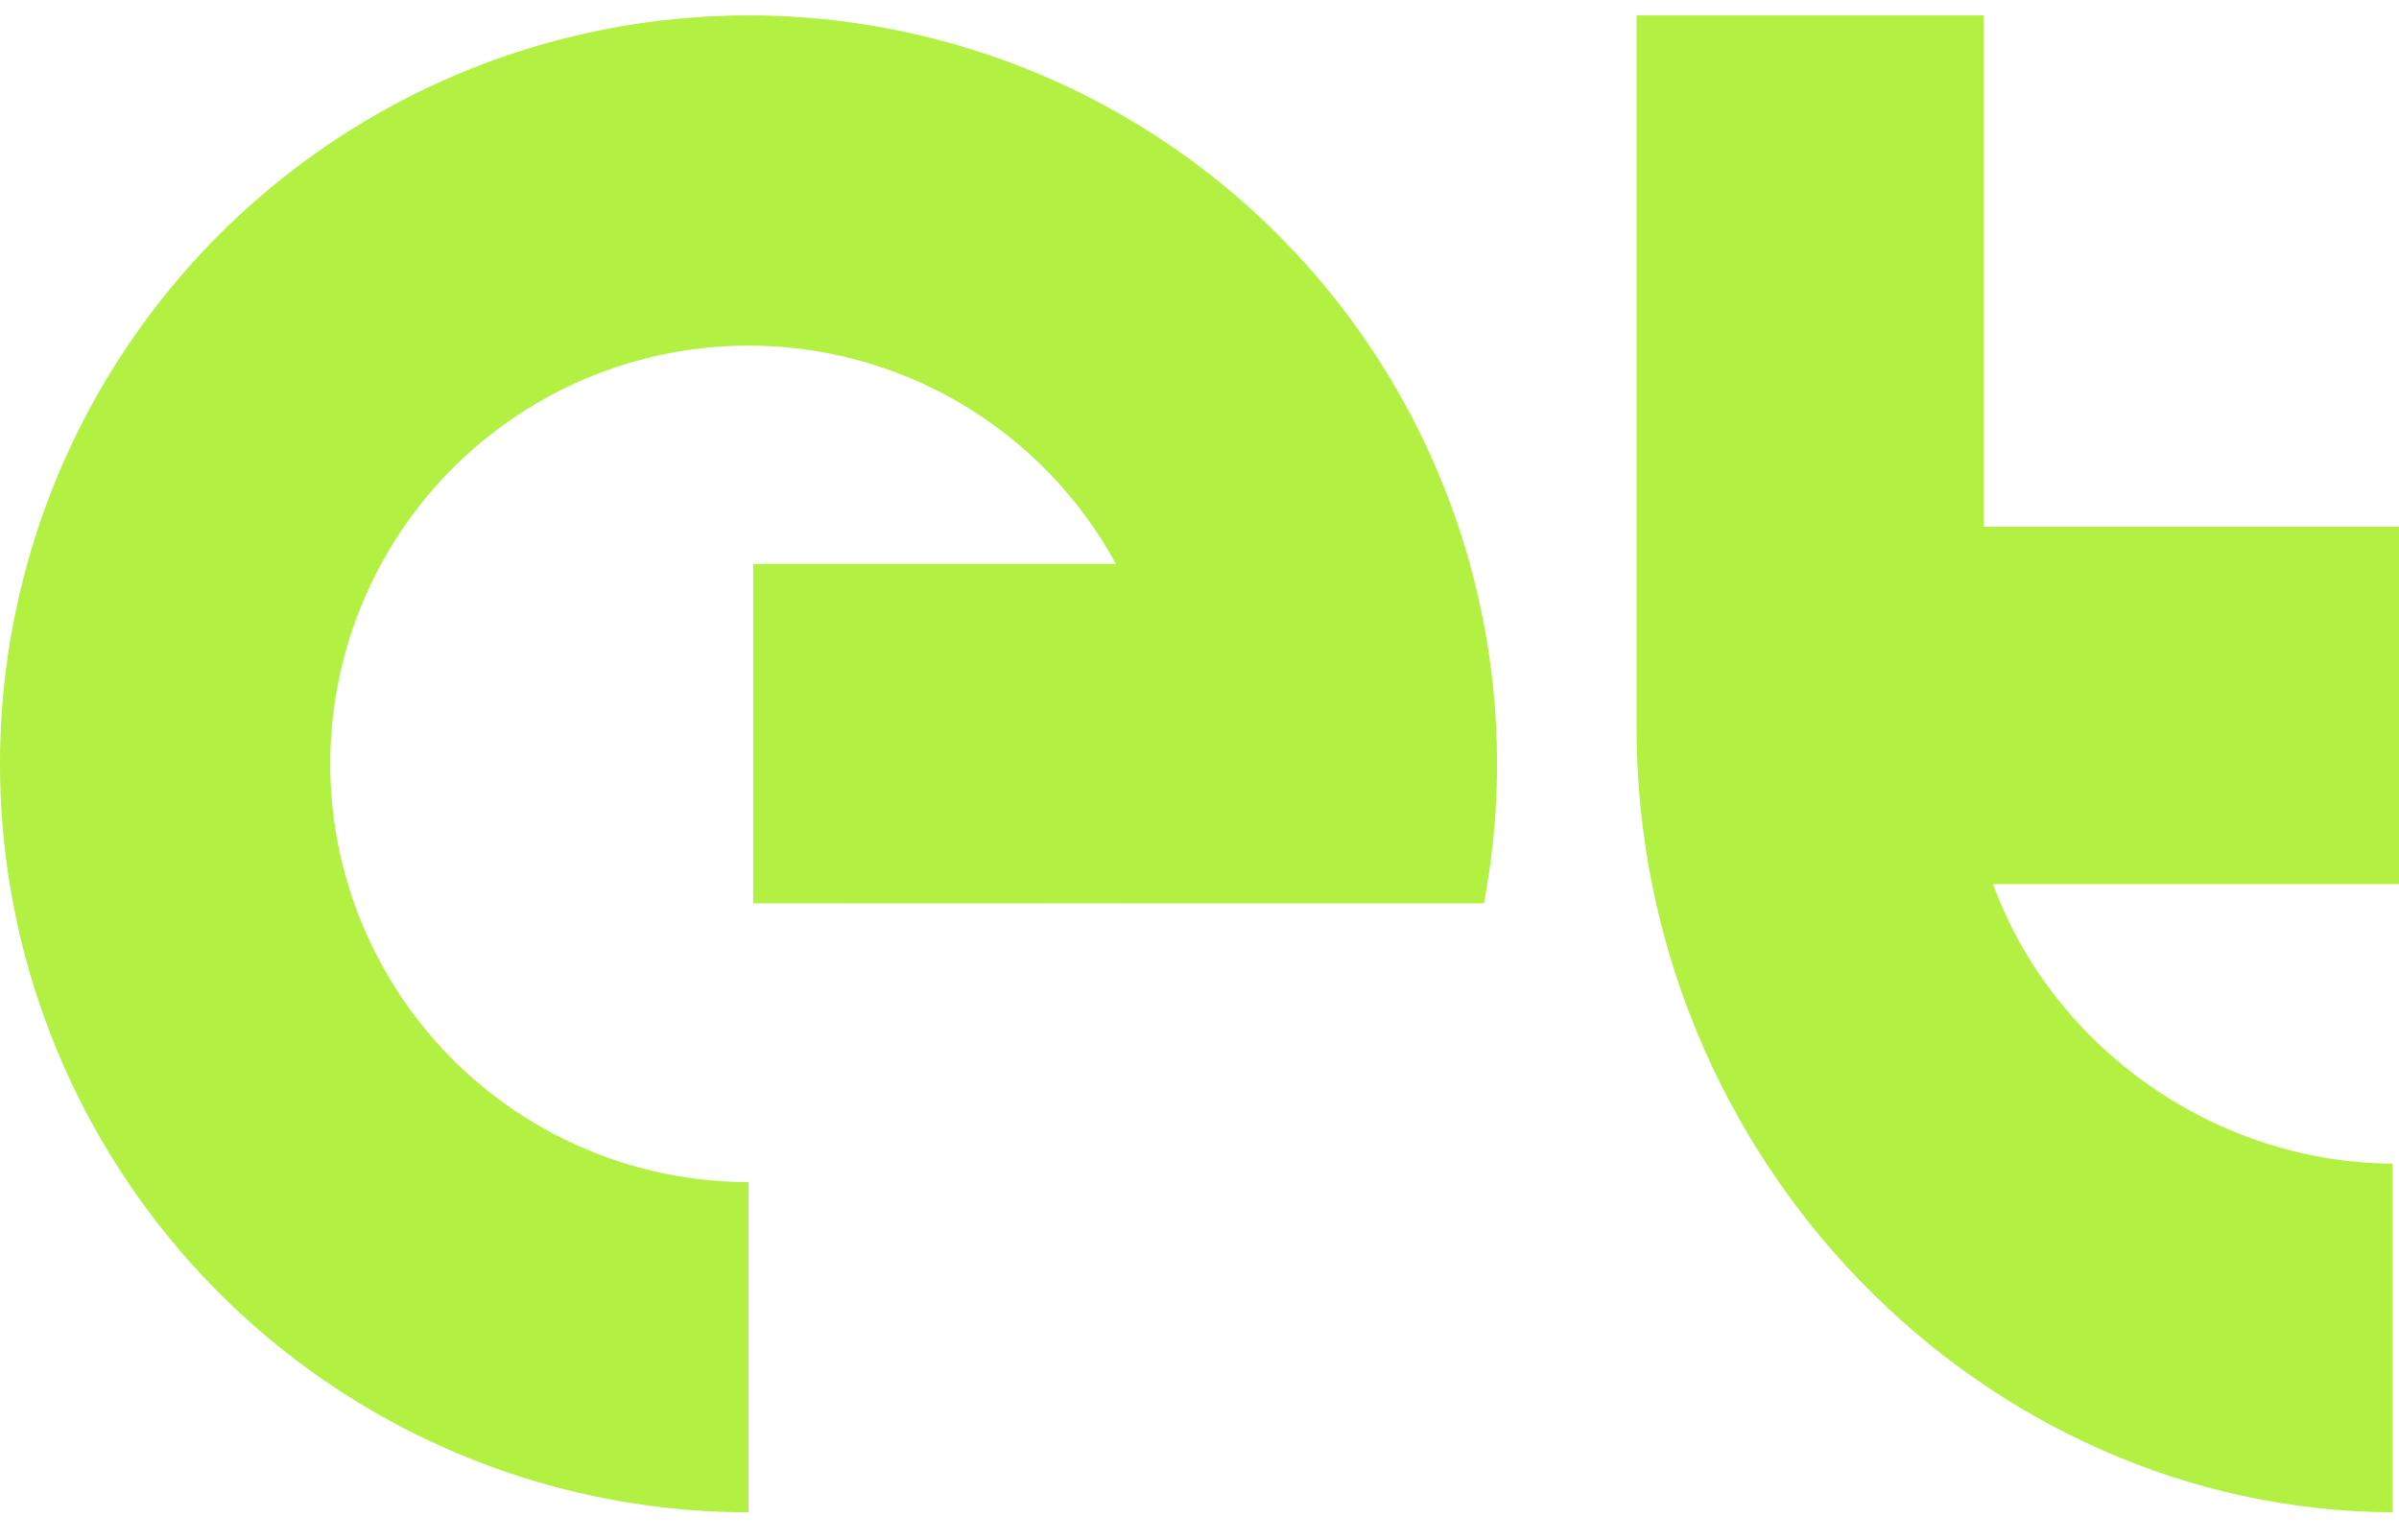
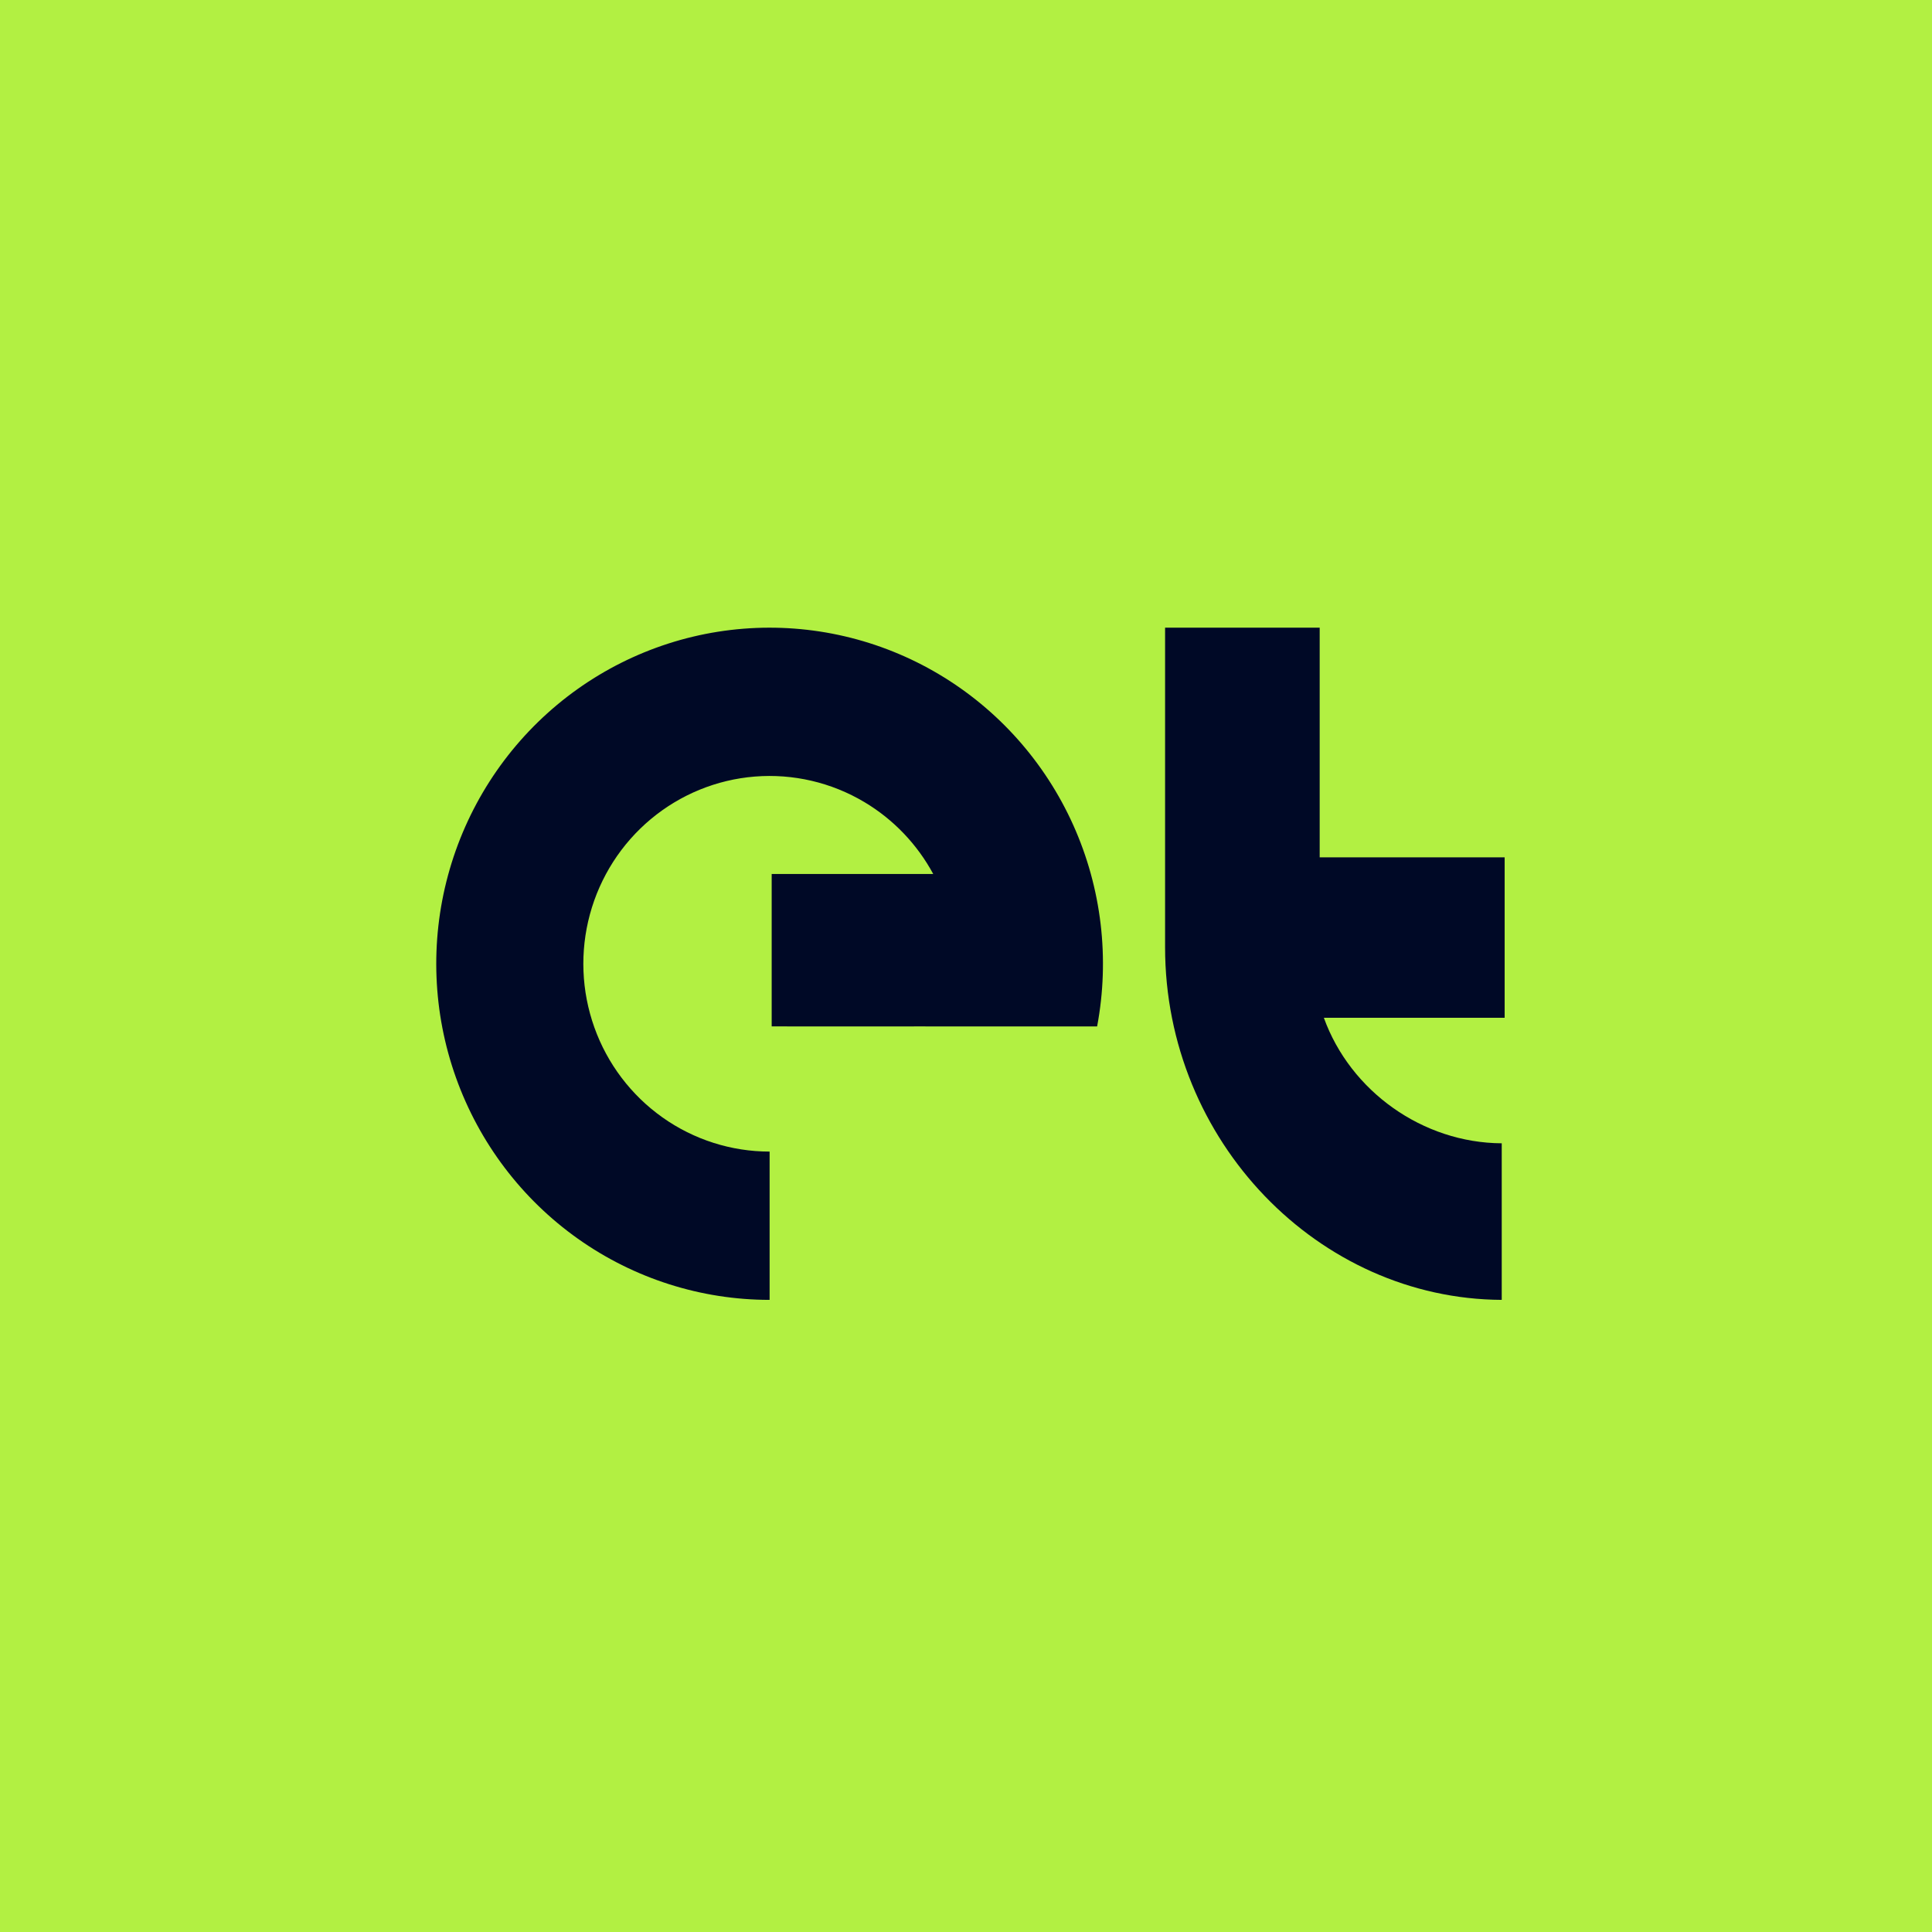
- <svg xmlns="http://www.w3.org/2000/svg" width="67" height="43" viewBox="0 0 67 43" fill="none">
-   <path d="M67 24.694H55.662C57.33 29.272 61.865 32.474 66.818 32.502V42.24C55.349 42.185 45.706 32.398 45.706 20.307V0.43H55.401V14.714H67V24.694Z" fill="#B2F042" />
-   <path d="M8.886 38.44C12.406 40.913 16.603 42.24 20.905 42.24V33.017C18.501 33.017 16.156 32.275 14.189 30.893C12.222 29.511 10.73 27.556 9.915 25.295C9.1 23.033 9.003 20.575 9.637 18.257C10.27 15.938 11.603 13.871 13.455 12.338C15.306 10.805 17.586 9.88 19.982 9.69C22.378 9.5 24.775 10.054 26.845 11.276C28.668 12.353 30.159 13.902 31.166 15.752H21.035V25.231L27.527 25.234L30.384 25.231L32.382 25.234H41.443C42.246 21.008 41.724 16.637 39.951 12.717C38.178 8.798 35.239 5.521 31.534 3.334C27.83 1.147 23.541 0.156 19.253 0.496C14.965 0.836 10.886 2.49 7.572 5.234C4.259 7.977 1.873 11.676 0.739 15.826C-0.395 19.976 -0.221 24.374 1.238 28.421C2.696 32.468 5.367 35.967 8.886 38.44Z" fill="#B2F042" />
+ <svg xmlns="http://www.w3.org/2000/svg" width="434" height="434" viewBox="0 0 434 434" fill="none">
+   <rect width="434" height="434" fill="#B2F042" />
+   <path d="M338 228.629H297.386C303.361 245.165 319.607 256.73 337.346 256.829V292C296.266 291.802 261.721 256.453 261.721 212.787V141H296.452V192.588H338V228.629Z" fill="#000926" />
+   <path d="M129.832 278.275C142.44 287.207 157.474 292 172.884 292V258.689C164.273 258.689 155.872 256.01 148.827 251.019C141.782 246.028 136.435 238.967 133.517 230.8C130.598 222.632 130.25 213.756 132.519 205.381C134.788 197.007 139.565 189.542 146.197 184.005C152.829 178.469 160.993 175.13 169.577 174.443C178.161 173.757 186.745 175.758 194.16 180.172C200.69 184.06 206.032 189.653 209.639 196.335H173.349V230.568L196.605 230.58L206.837 230.568L213.994 230.58H246.454C249.327 215.316 247.461 199.531 241.108 185.376C234.756 171.221 224.228 159.387 210.959 151.488C197.69 143.588 182.327 140.008 166.966 141.236C151.605 142.464 136.993 148.44 125.125 158.348C113.256 168.257 104.708 181.616 100.647 196.602C96.586 211.589 97.21 227.474 102.433 242.091C107.656 256.707 117.224 269.343 129.832 278.275Z" fill="#000926" />
</svg>
